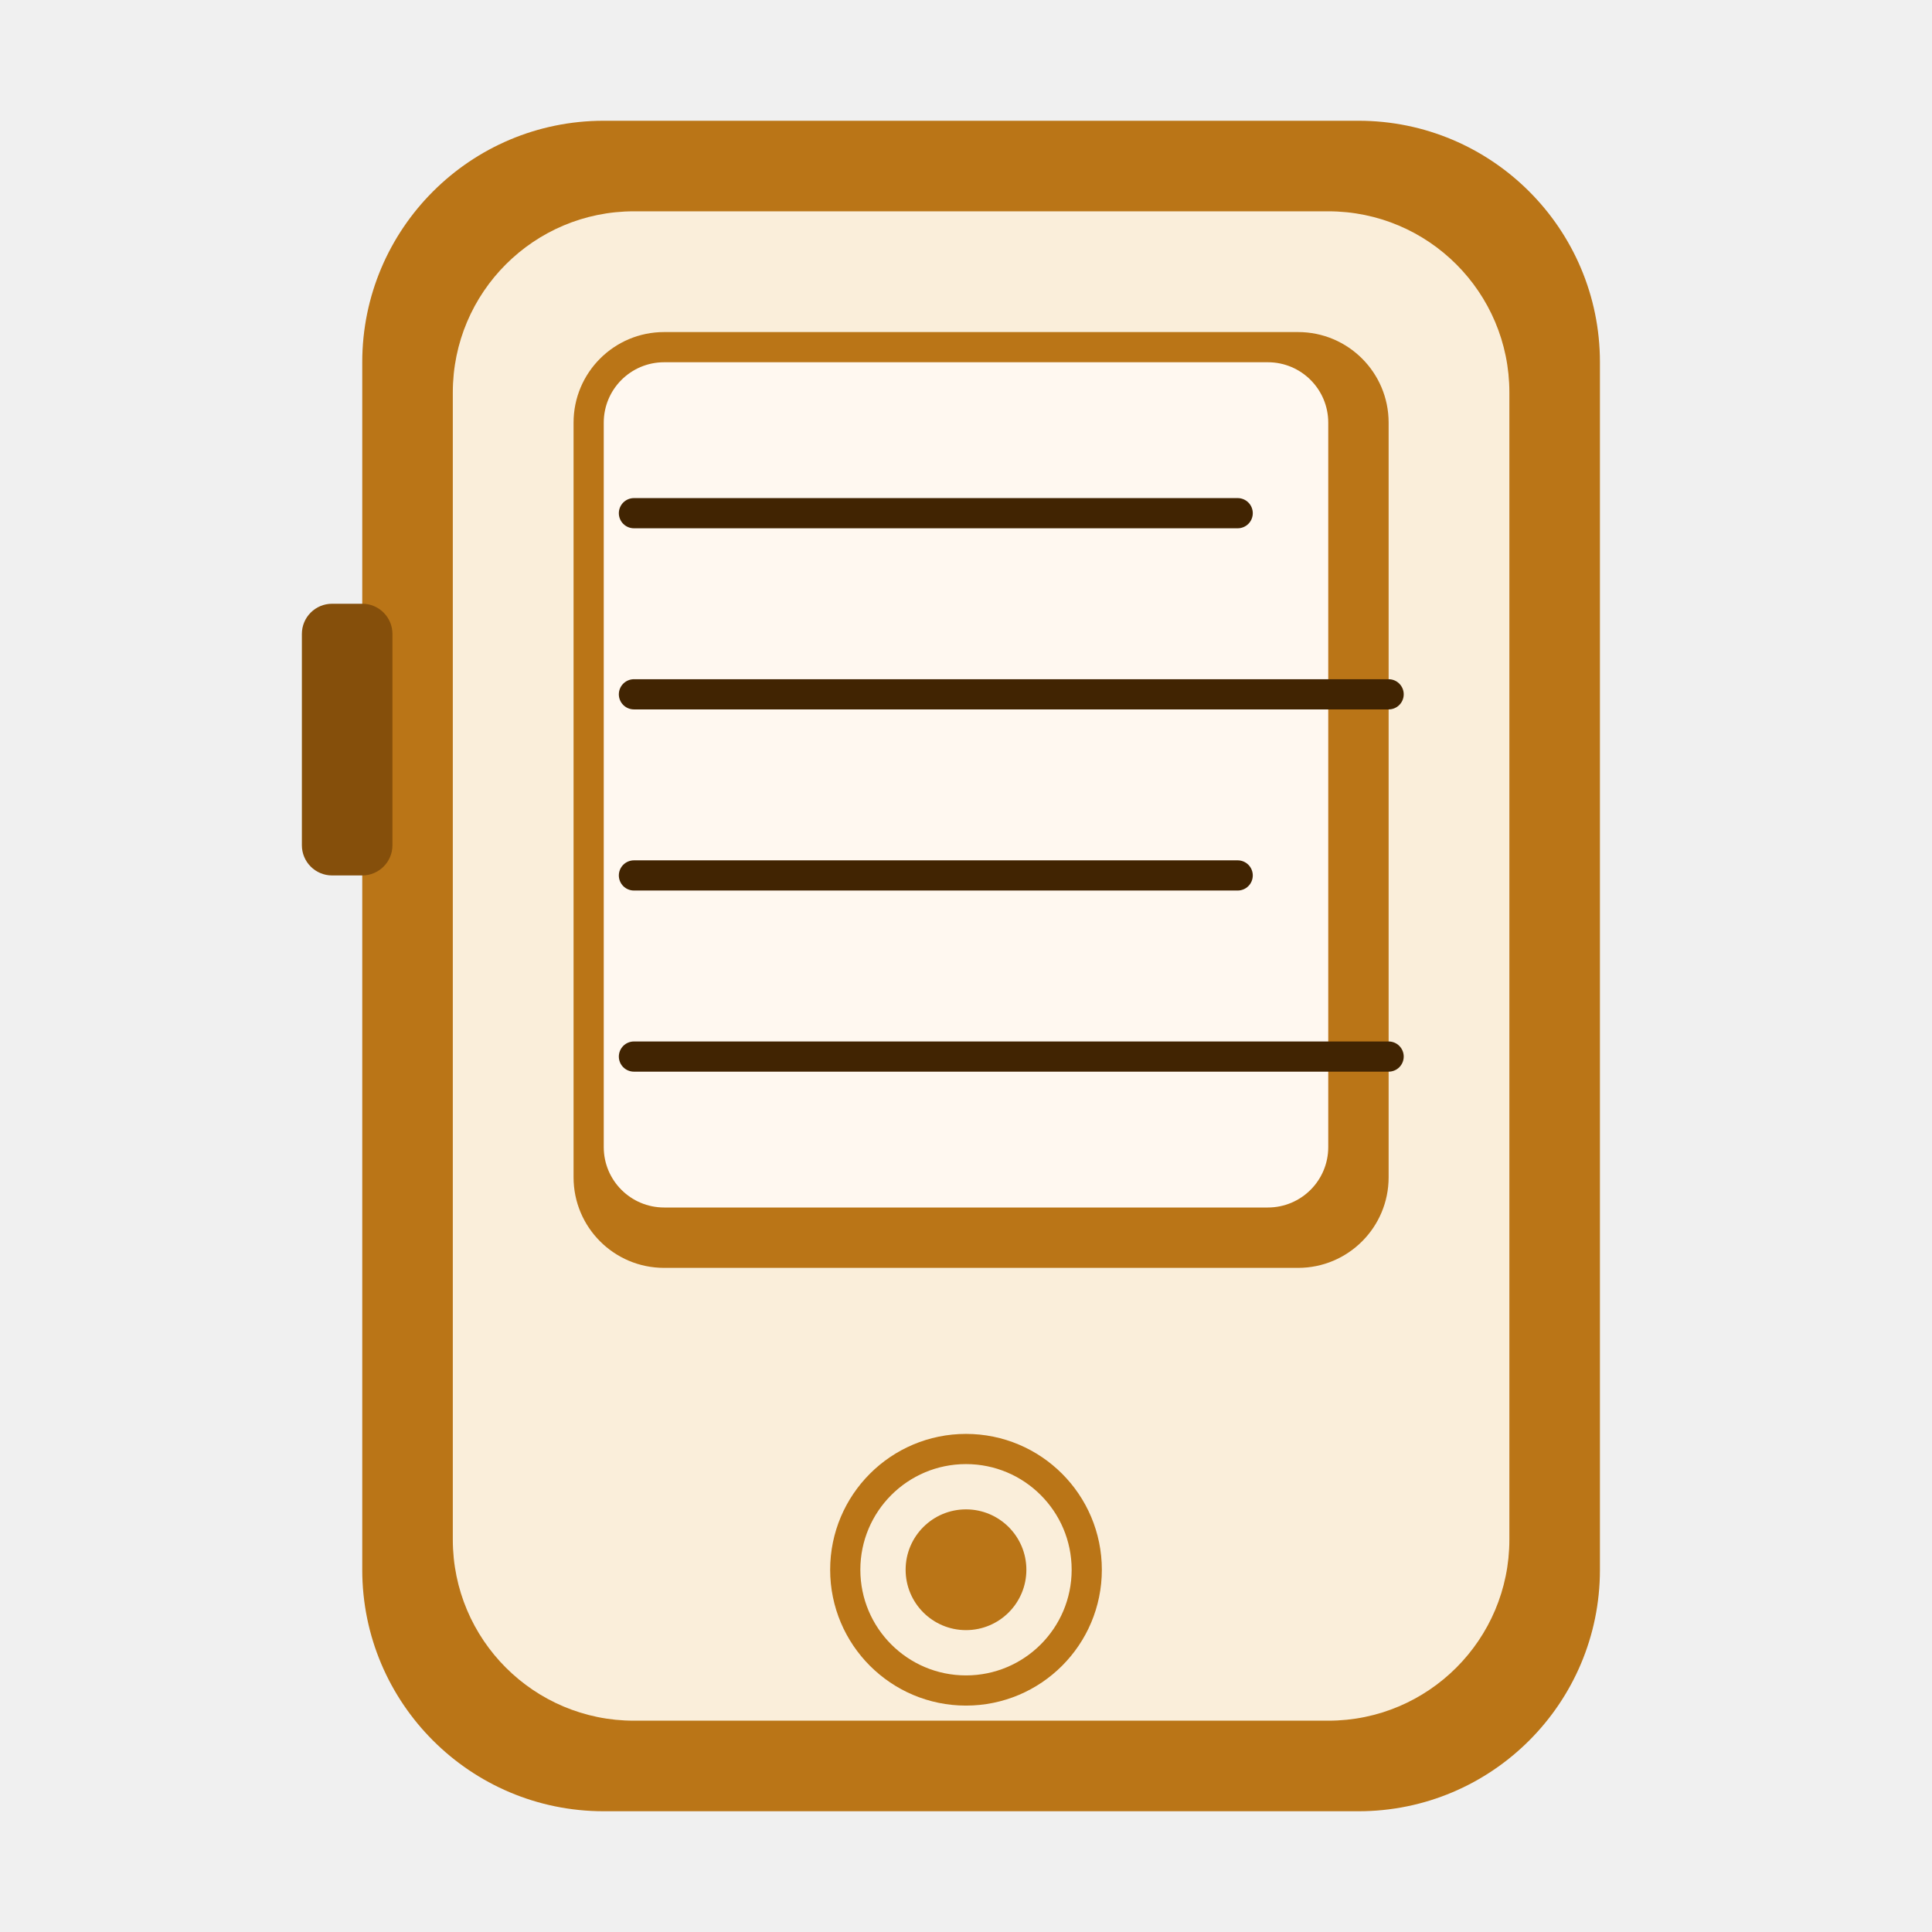
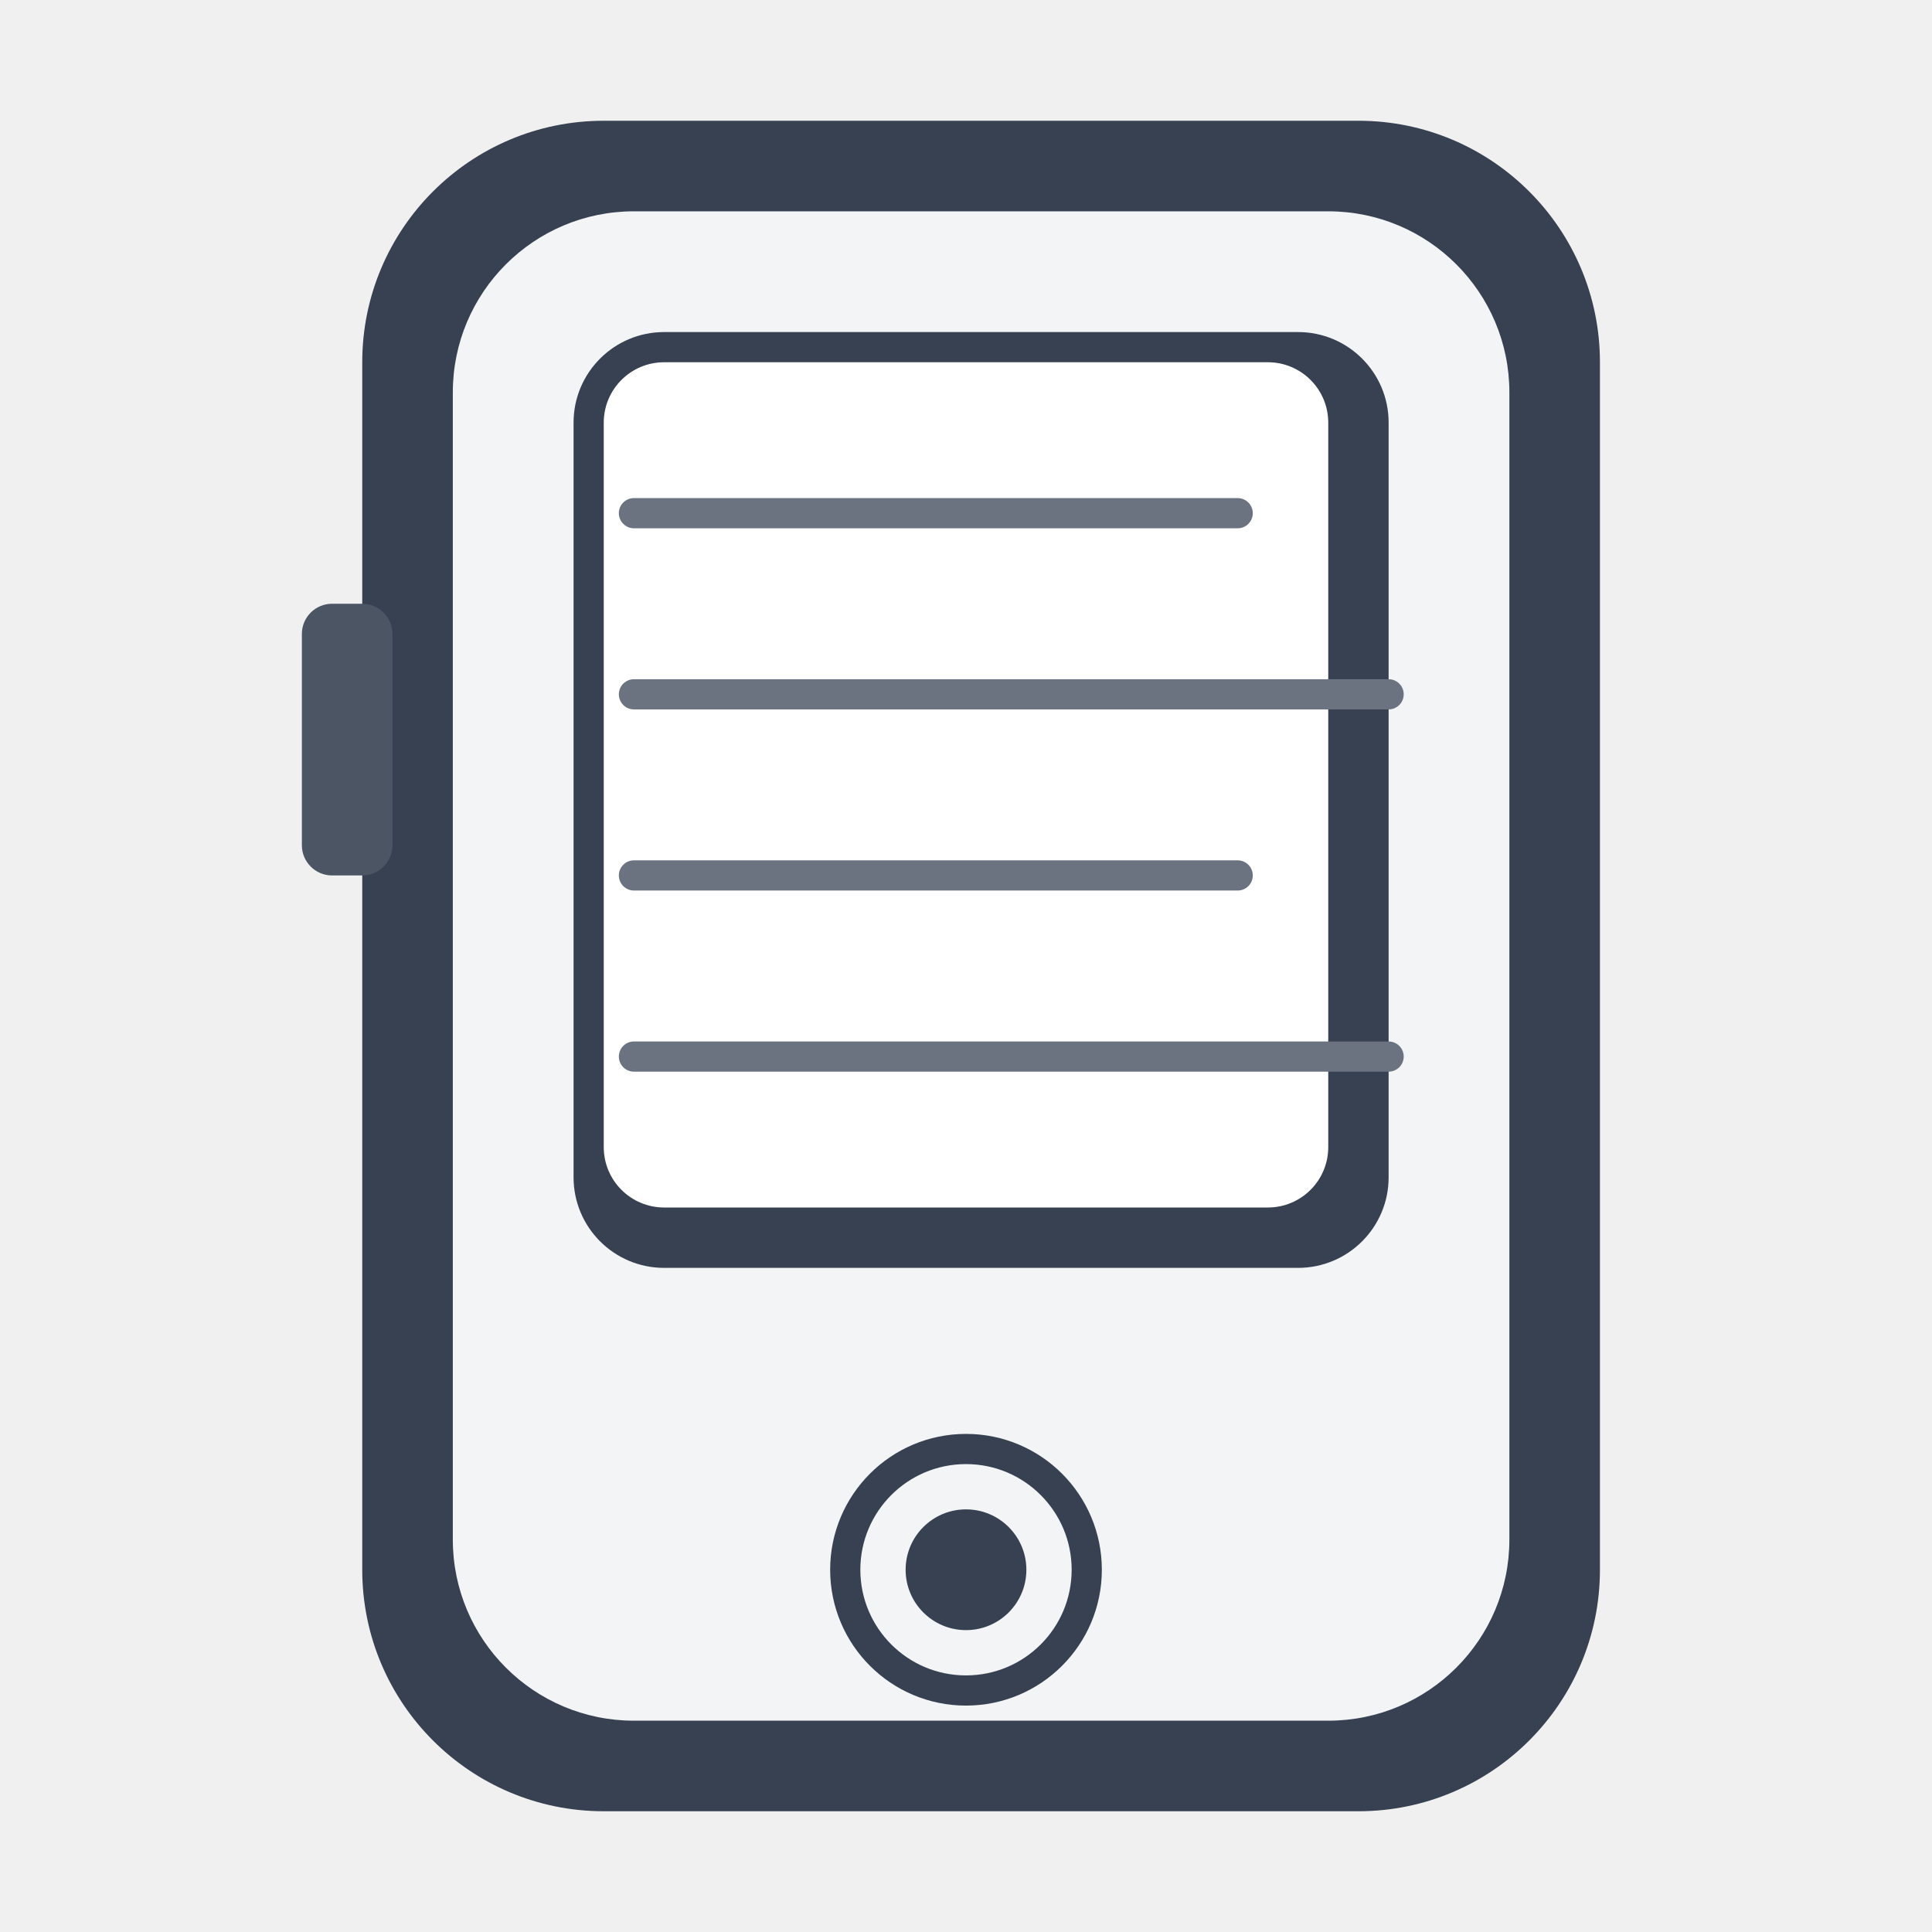
<svg xmlns="http://www.w3.org/2000/svg" width="64" height="64" viewBox="0 0 64 64">
-   <rect x="12" y="4" width="41" height="56" rx="8" fill="#BA7517" />
-   <rect x="15" y="7" width="35" height="50" rx="6" fill="#FAEEDA" />
-   <rect x="19" y="11" width="27" height="31" rx="3" fill="#BA7517" />
-   <rect x="20" y="12" width="24" height="28" rx="2" fill="#FFF8F0" />
-   <line x1="21" y1="17" x2="41" y2="17" stroke="#412402" stroke-width="1" stroke-linecap="round" />
-   <line x1="21" y1="23" x2="46" y2="23" stroke="#412402" stroke-width="1" stroke-linecap="round" />
-   <line x1="21" y1="29" x2="41" y2="29" stroke="#412402" stroke-width="1" stroke-linecap="round" />
-   <line x1="21" y1="35" x2="46" y2="35" stroke="#412402" stroke-width="1" stroke-linecap="round" />
-   <circle cx="32" cy="52" r="4" fill="none" stroke="#BA7517" stroke-width="1" />
-   <circle cx="32" cy="52" r="2" fill="#BA7517" />
-   <rect x="10" y="20" width="3" height="9" rx="1" fill="#854F0B" />
+   <rect x="12" y="4" width="41" height="56" rx="8" fill="#374151" />
+   <rect x="15" y="7" width="35" height="50" rx="6" fill="#F3F4F6" />
+   <rect x="19" y="11" width="27" height="31" rx="3" fill="#374151" />
+   <rect x="20" y="12" width="24" height="28" rx="2" fill="#FFFFFF" />
+   <line x1="21" y1="17" x2="41" y2="17" stroke="#6B7280" stroke-width="1" stroke-linecap="round" />
+   <line x1="21" y1="23" x2="46" y2="23" stroke="#6B7280" stroke-width="1" stroke-linecap="round" />
+   <line x1="21" y1="29" x2="41" y2="29" stroke="#6B7280" stroke-width="1" stroke-linecap="round" />
+   <line x1="21" y1="35" x2="46" y2="35" stroke="#6B7280" stroke-width="1" stroke-linecap="round" />
+   <circle cx="32" cy="52" r="4" fill="none" stroke="#374151" stroke-width="1" />
+   <circle cx="32" cy="52" r="2" fill="#374151" />
+   <rect x="10" y="20" width="3" height="9" rx="1" fill="#4B5563" />
</svg>
